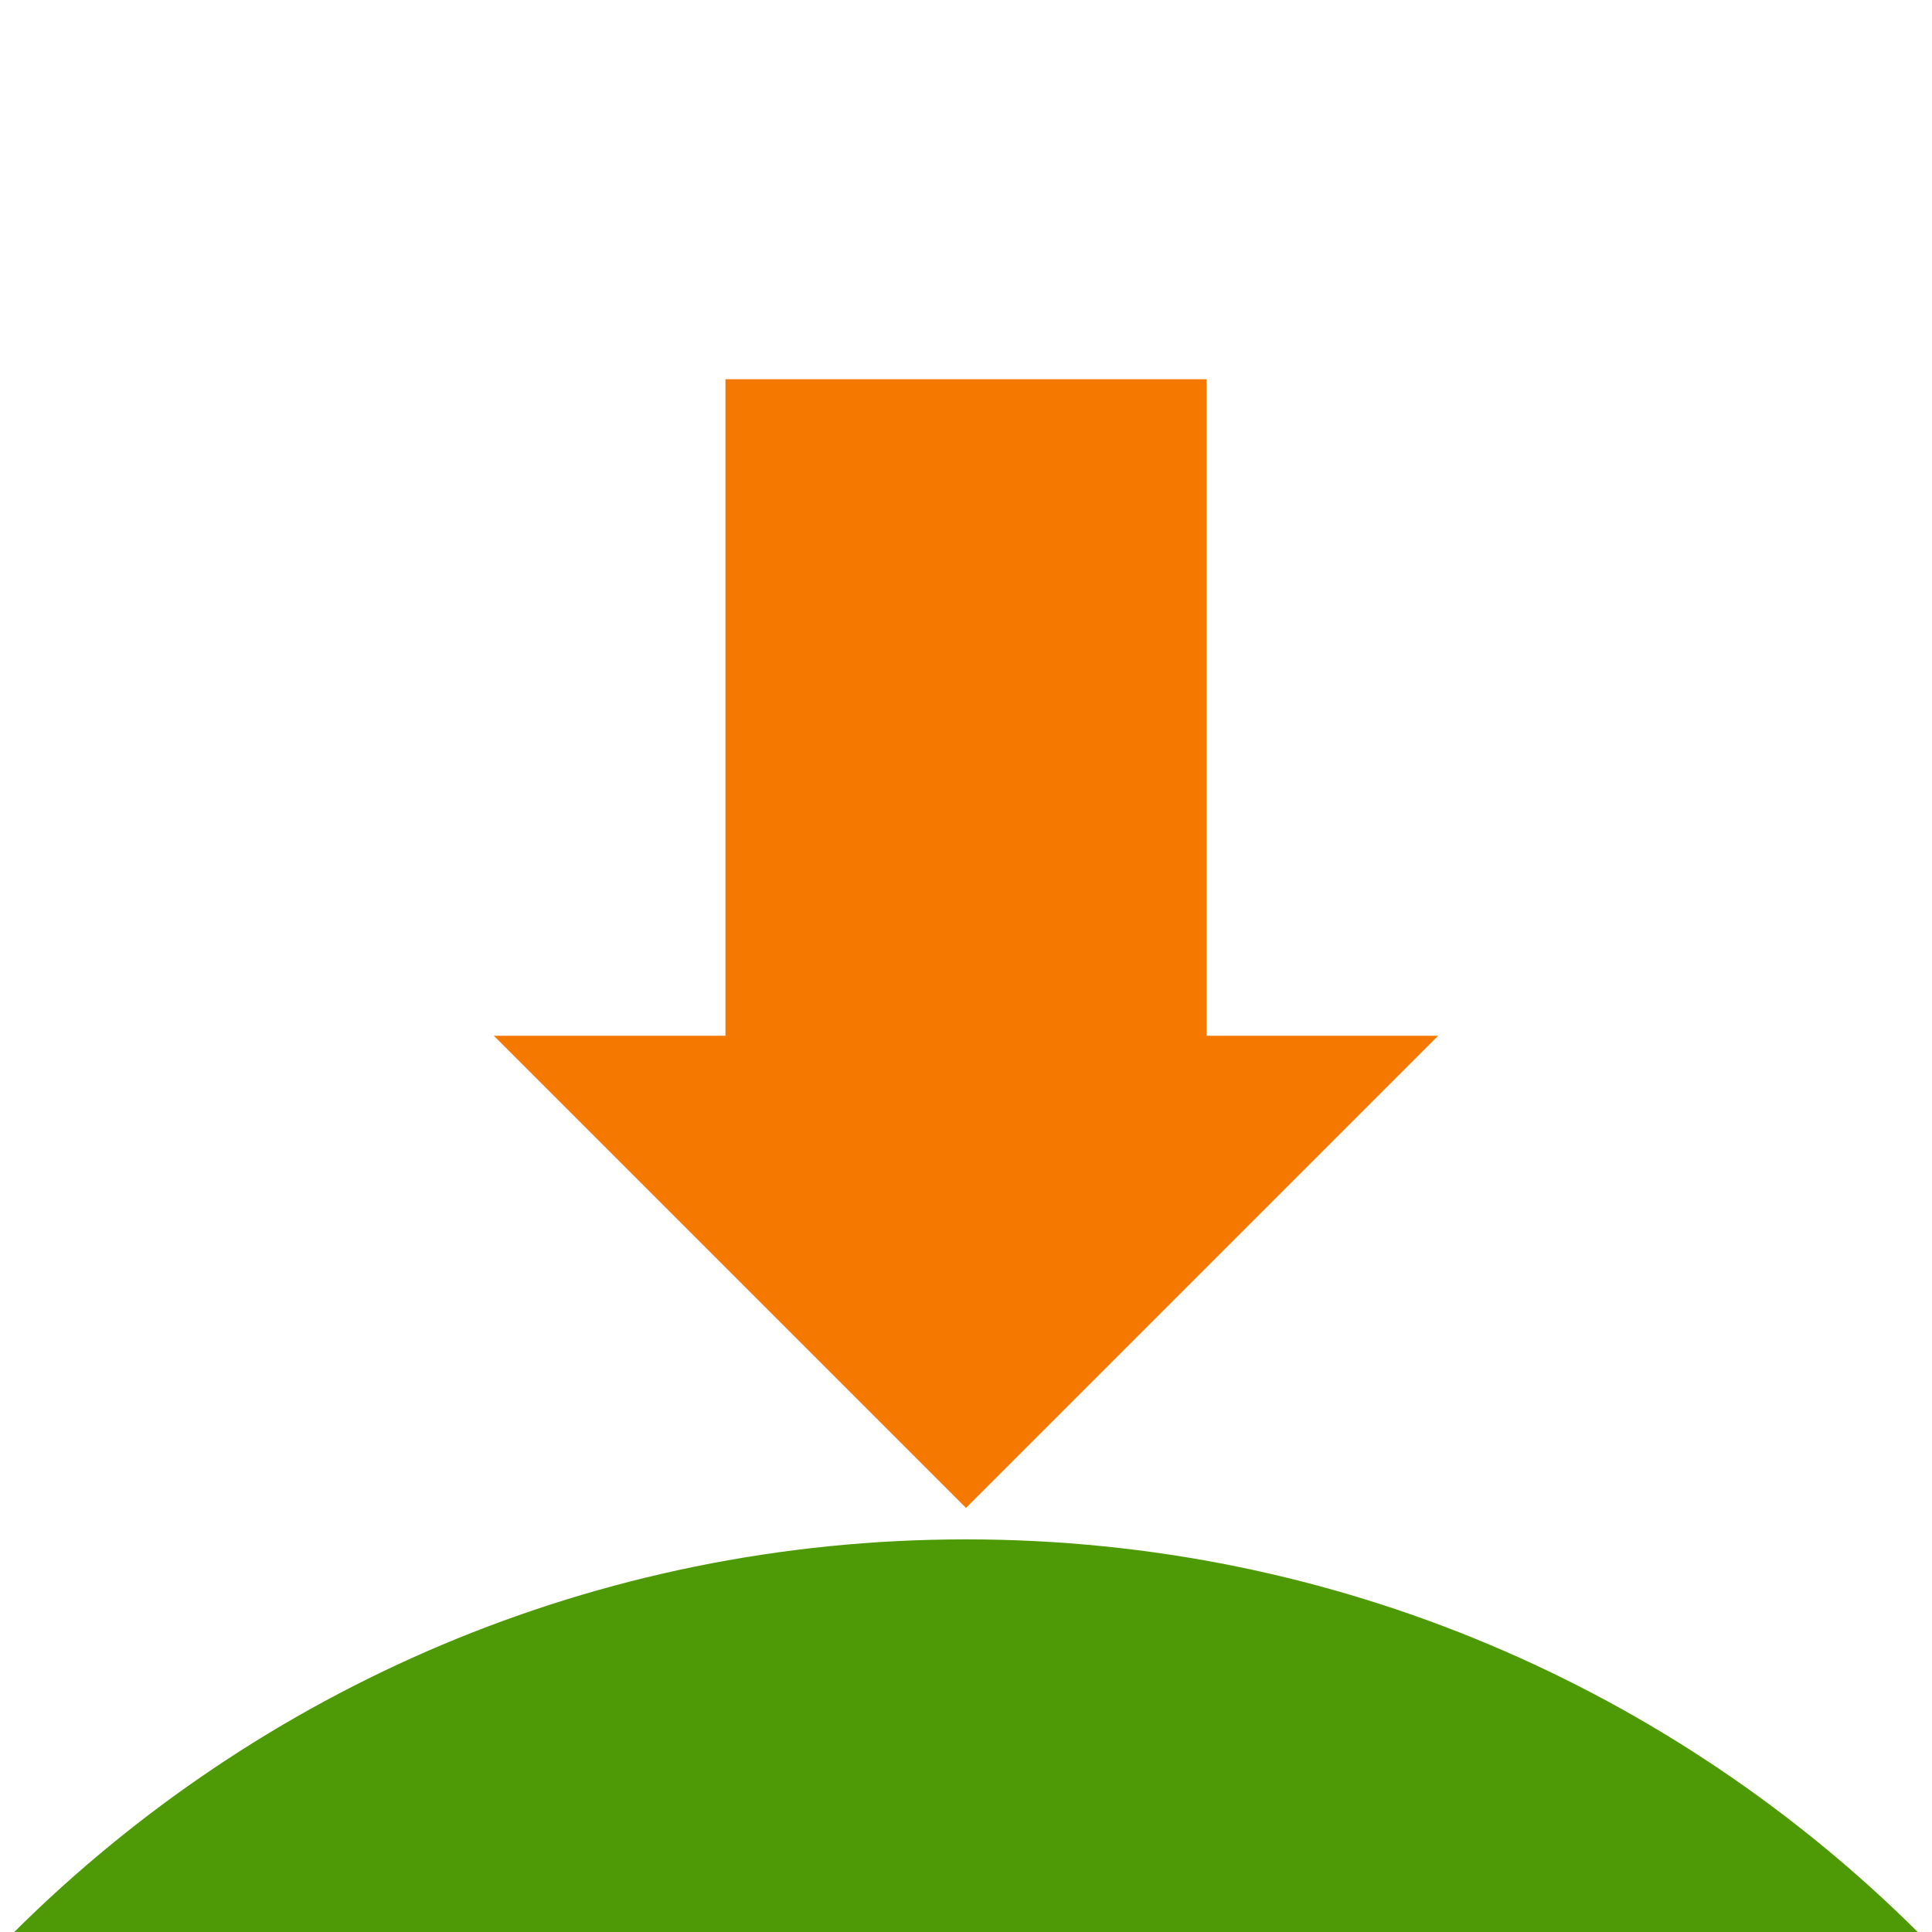
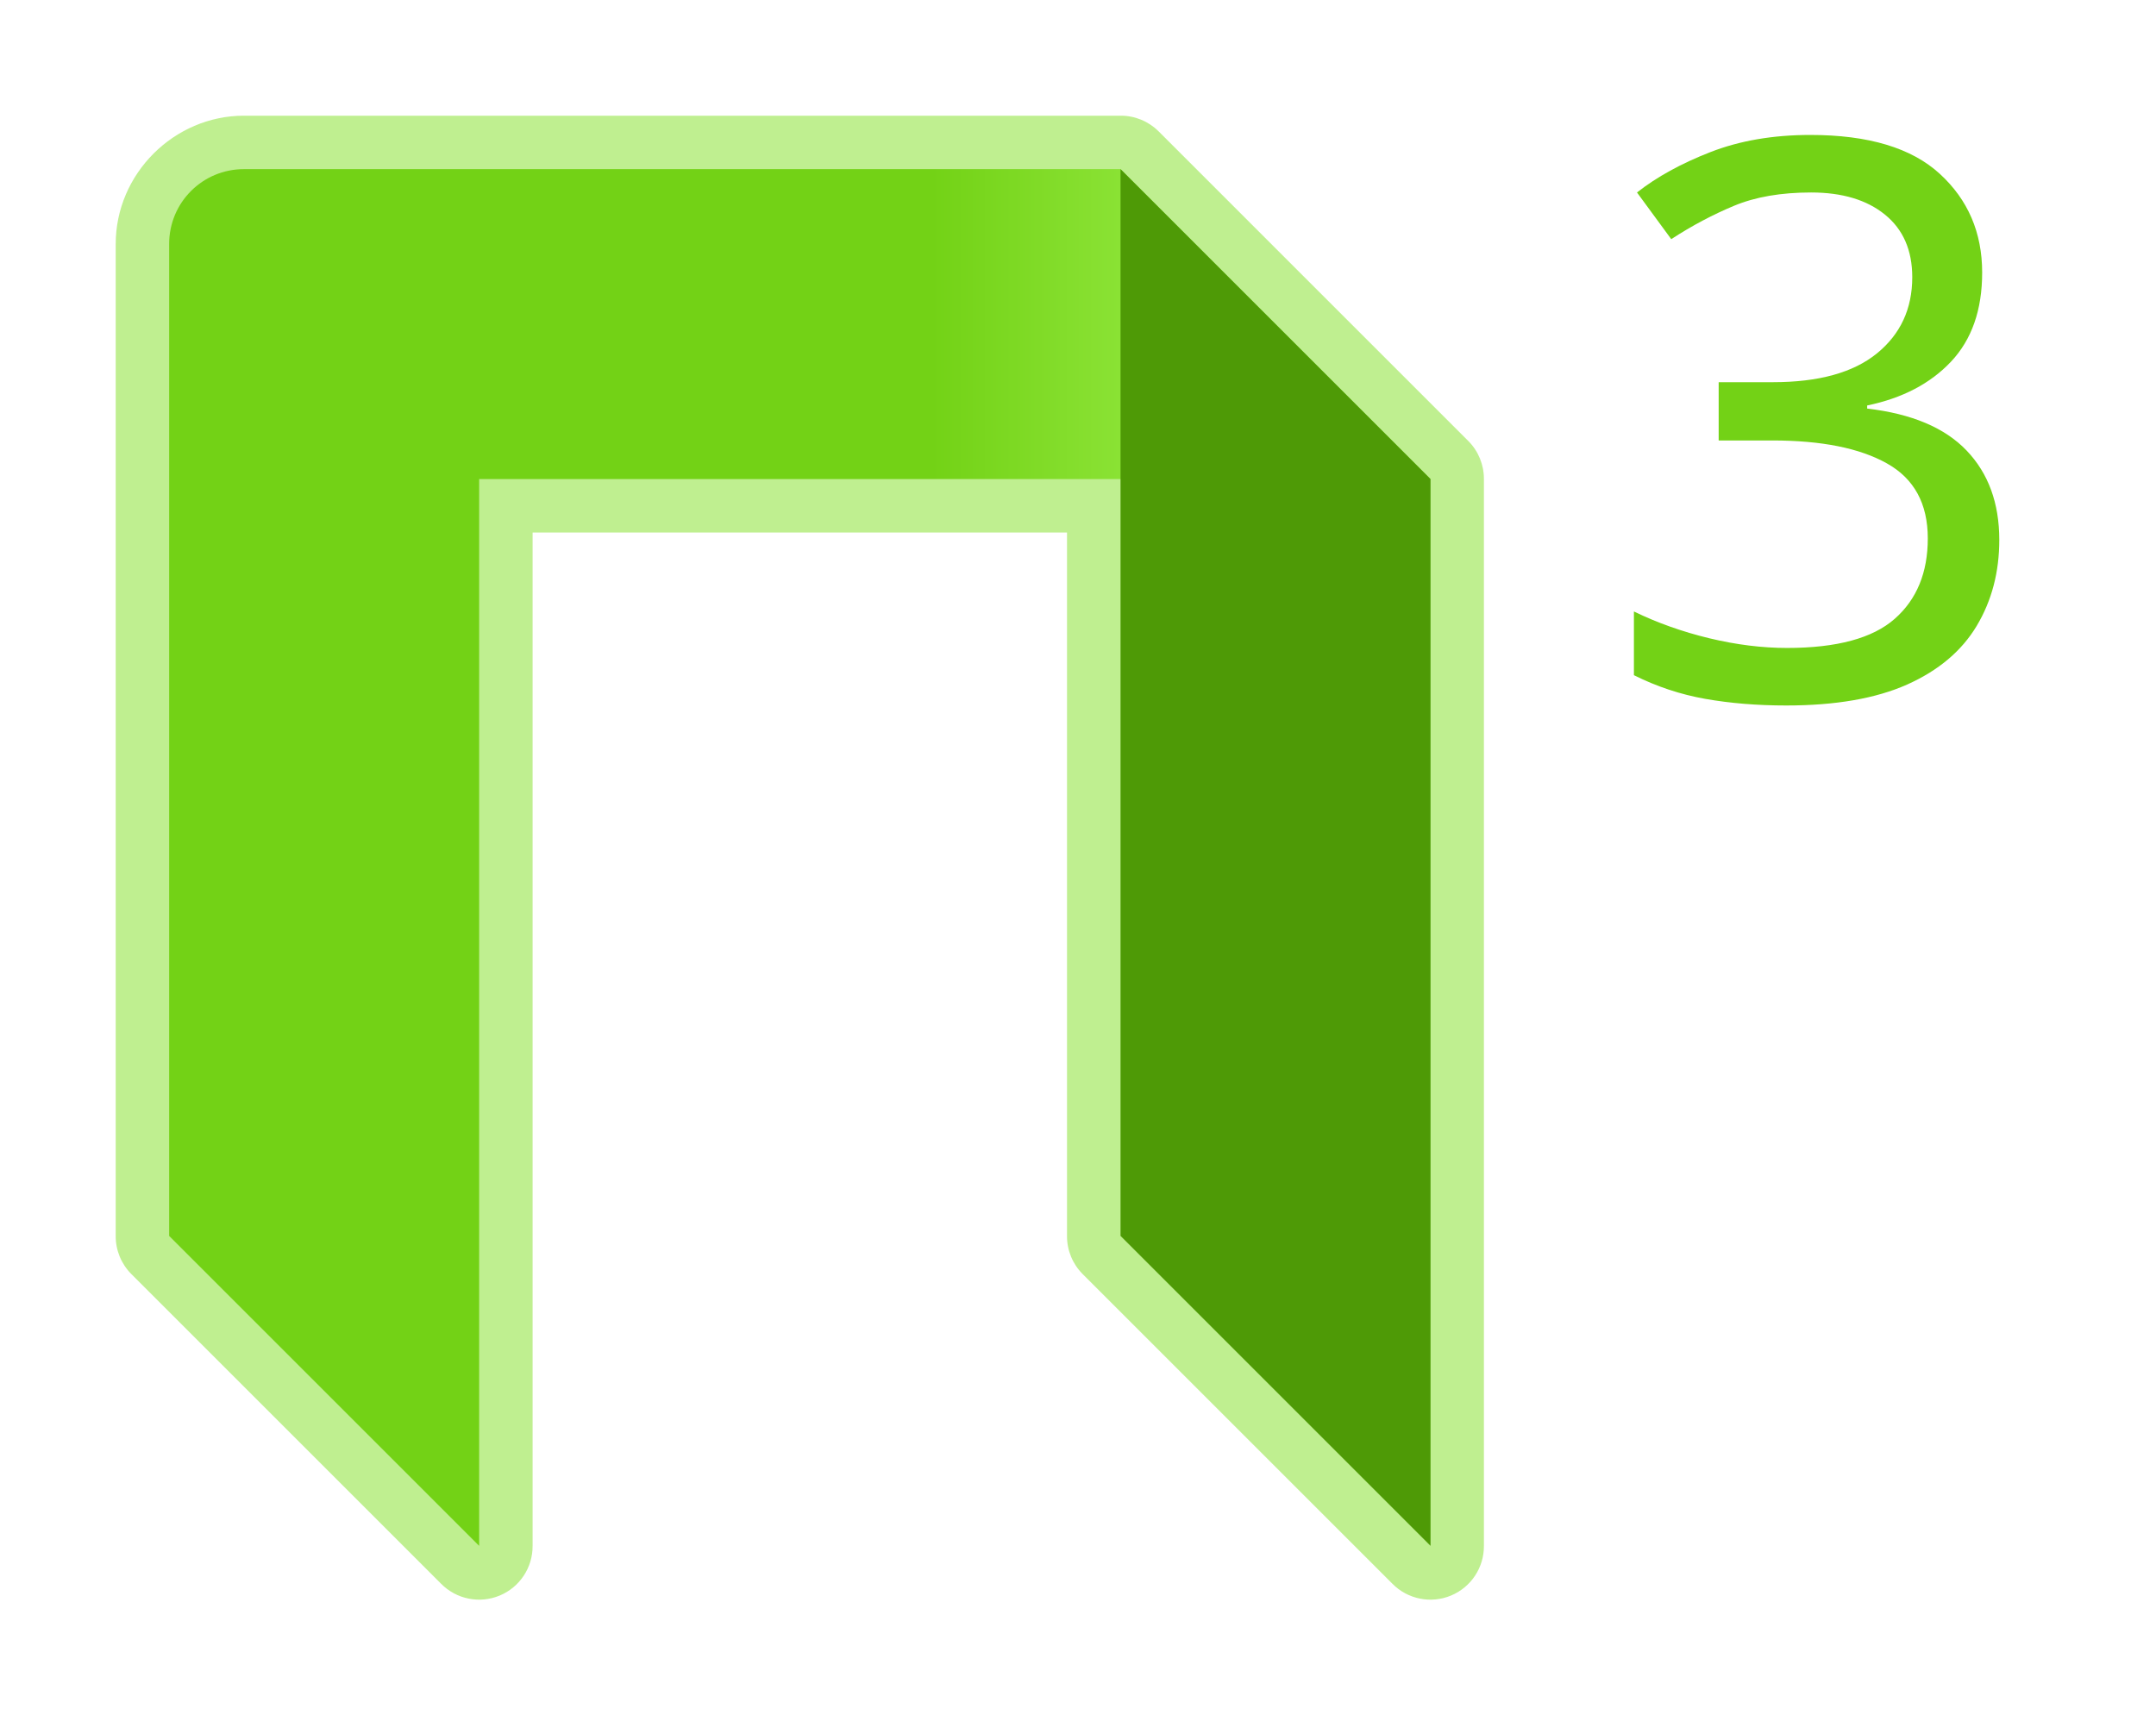
- <svg xmlns="http://www.w3.org/2000/svg" xmlns:xlink="http://www.w3.org/1999/xlink" width="512" height="512" id="svg4272" version="1.1">
-   <defs id="defs4274">
-     <linearGradient id="linearGradient3072">
-       <stop style="stop-color:#4e9a06;stop-opacity:1" offset="0" id="stop3074" />
-       <stop style="stop-color:#73d216;stop-opacity:0" offset="1" id="stop3076" />
+ <svg xmlns="http://www.w3.org/2000/svg" xmlns:xlink="http://www.w3.org/1999/xlink" width="186.337" height="148.238" id="svg2" version="1.1">
+   <defs id="defs4">
+     <linearGradient id="linearGradient3850">
+       <stop style="stop-color:#73d216;stop-opacity:1;" offset="0" id="stop3852" />
+       <stop style="stop-color:#8ae234;stop-opacity:1" offset="1" id="stop3854" />
    </linearGradient>
-     <linearGradient id="linearGradient4813">
-       <stop style="stop-color:#8ae234;stop-opacity:1" offset="0" id="stop4815" />
-       <stop style="stop-color:#eeeeec;stop-opacity:1" offset="1" id="stop4817" />
+     <linearGradient xlink:href="#linearGradient3850" id="linearGradient4192" gradientUnits="userSpaceOnUse" x1="314.655" y1="136.569" x2="349.887" y2="136.569" />
+     <linearGradient xlink:href="#linearGradient3850" id="linearGradient4194" gradientUnits="userSpaceOnUse" x1="314.655" y1="136.569" x2="349.887" y2="136.569" />
+     <linearGradient xlink:href="#linearGradient3850" id="linearGradient4265" gradientUnits="userSpaceOnUse" x1="314.655" y1="136.569" x2="349.887" y2="136.569" />
+     <linearGradient xlink:href="#linearGradient3850" id="linearGradient4267" gradientUnits="userSpaceOnUse" x1="314.655" y1="136.569" x2="349.887" y2="136.569" />
+     <linearGradient xlink:href="#linearGradient3850" id="linearGradient4299" gradientUnits="userSpaceOnUse" x1="314.655" y1="136.569" x2="349.887" y2="136.569" />
+     <linearGradient xlink:href="#linearGradient3850" id="linearGradient4303" gradientUnits="userSpaceOnUse" x1="314.655" y1="136.569" x2="349.887" y2="136.569" gradientTransform="matrix(0.4619396,0,0,0.4619396,-64.83422,-31.15549)" />
+     <linearGradient xlink:href="#linearGradient3850-7" id="linearGradient4194-4" gradientUnits="userSpaceOnUse" x1="314.655" y1="136.569" x2="349.887" y2="136.569" />
+     <linearGradient id="linearGradient3850-7">
+       <stop style="stop-color:#73d216;stop-opacity:1;" offset="0" id="stop3852-3" />
+       <stop style="stop-color:#8ae234;stop-opacity:1" offset="1" id="stop3854-0" />
    </linearGradient>
-     <linearGradient id="linearGradient4803">
-       <stop style="stop-color:#73d216;stop-opacity:1" offset="0" id="stop4805" />
-       <stop style="stop-color:#4e9a06;stop-opacity:1" offset="1" id="stop4807" />
-     </linearGradient>
-     <radialGradient xlink:href="#linearGradient4803" id="radialGradient4809" cx="225.714" cy="213.756" fx="225.714" fy="213.756" r="177.143" gradientTransform="matrix(1,0,0,1.241424,0,-69.15472)" gradientUnits="userSpaceOnUse" />
-     <linearGradient xlink:href="#linearGradient4813" id="linearGradient4819" x1="348.637" y1="485.111" x2="-91.509" y2="-277.244" gradientUnits="userSpaceOnUse" />
-     <radialGradient xlink:href="#linearGradient4803" id="radialGradient4932" gradientUnits="userSpaceOnUse" gradientTransform="matrix(1,0,0,1.241424,0,-69.15472)" cx="225.714" cy="213.756" fx="225.714" fy="213.756" r="177.143" />
-     <linearGradient xlink:href="#linearGradient4813" id="linearGradient4934" gradientUnits="userSpaceOnUse" x1="348.637" y1="485.111" x2="-91.509" y2="-277.244" />
-     <radialGradient xlink:href="#linearGradient4803" id="radialGradient4964" gradientUnits="userSpaceOnUse" gradientTransform="matrix(1,0,0,1.241424,0,-69.15472)" cx="225.714" cy="213.756" fx="225.714" fy="213.756" r="177.143" />
-     <linearGradient xlink:href="#linearGradient4813" id="linearGradient4966" gradientUnits="userSpaceOnUse" x1="348.637" y1="485.111" x2="-91.509" y2="-277.244" />
-     <linearGradient xlink:href="#linearGradient4803" id="linearGradient4974" x1="678.476" y1="851.219" x2="541.937" y2="598.219" gradientUnits="userSpaceOnUse" />
-     <radialGradient xlink:href="#linearGradient4803" id="radialGradient4976" gradientUnits="userSpaceOnUse" gradientTransform="matrix(1,0,0,1.241424,0,-69.15472)" cx="225.714" cy="213.756" fx="225.714" fy="213.756" r="177.143" />
-     <linearGradient xlink:href="#linearGradient4813" id="linearGradient4978" gradientUnits="userSpaceOnUse" x1="348.637" y1="485.111" x2="-91.509" y2="-277.244" />
-     <linearGradient xlink:href="#linearGradient4813" id="linearGradient4981" gradientUnits="userSpaceOnUse" x1="348.637" y1="485.111" x2="-91.509" y2="-277.244" gradientTransform="matrix(0.7008064,0,0,0.7008064,-11.18202,622.4089)" />
-     <radialGradient xlink:href="#linearGradient4803" id="radialGradient4984" gradientUnits="userSpaceOnUse" gradientTransform="matrix(0.4665322,0,0,0.5791642,0.1970114,594.296)" cx="225.714" cy="213.756" fx="225.714" fy="213.756" r="177.143" />
-     <linearGradient xlink:href="#linearGradient4803" id="linearGradient4989" gradientUnits="userSpaceOnUse" x1="678.476" y1="851.219" x2="541.937" y2="598.219" gradientTransform="translate(-295,0)" />
-     <radialGradient xlink:href="#linearGradient4803" id="radialGradient4992" gradientUnits="userSpaceOnUse" gradientTransform="matrix(0.5041487,0,0,0.6258622,-13.63007,611.9414)" cx="225.714" cy="213.756" fx="225.714" fy="213.756" r="177.143" />
-     <linearGradient xlink:href="#linearGradient4803" id="linearGradient4997" gradientUnits="userSpaceOnUse" gradientTransform="matrix(1.38319,0,0,1.38319,-625.3781,-226.1187)" x1="678.476" y1="851.219" x2="541.937" y2="598.219" />
-     <linearGradient xlink:href="#linearGradient3072" id="linearGradient3855" gradientUnits="userSpaceOnUse" gradientTransform="translate(-508,-716)" x1="802.802" y1="1485.864" x2="865.6" y2="1423.066" />
-     <linearGradient xlink:href="#linearGradient3072" id="linearGradient3926" gradientUnits="userSpaceOnUse" gradientTransform="translate(-508,-716)" x1="802.802" y1="1485.864" x2="865.6" y2="1423.066" />
-     <linearGradient xlink:href="#linearGradient3072" id="linearGradient3941" gradientUnits="userSpaceOnUse" gradientTransform="translate(-522.1064,-735.5549)" x1="802.802" y1="1485.864" x2="865.6" y2="1423.066" />
-     <linearGradient xlink:href="#linearGradient3072" id="linearGradient3946" gradientUnits="userSpaceOnUse" gradientTransform="translate(-498.1064,-799.5549)" x1="802.802" y1="1485.864" x2="865.6" y2="1423.066" />
-     <linearGradient xlink:href="#linearGradient3072" id="linearGradient3956" gradientUnits="userSpaceOnUse" gradientTransform="translate(-498.1064,-799.5549)" x1="802.802" y1="1485.864" x2="865.6" y2="1423.066" />
  </defs>
-   <g id="layer1" transform="translate(0,-540.3622)">
-     <g id="g3848" transform="translate(-1349.925,-19.55493)">
-       <path id="path3066" d="m 237.906,731.706 0,47.625 130.094,0 0,-47.625 -130.094,0 z" style="font-size:429.173px;font-style:normal;font-variant:normal;font-weight:normal;font-stretch:normal;text-align:start;line-height:125%;letter-spacing:0px;word-spacing:0px;writing-mode:lr-tb;text-anchor:start;fill:url(#linearGradient3855);fill-opacity:1;stroke:none;font-family:Atmosphere;-inkscape-font-specification:Atmosphere" />
-       <g transform="translate(-508,-716)" id="text3030" style="font-size:520.207px;font-style:normal;font-weight:normal;line-height:125%;letter-spacing:0px;word-spacing:0px;fill:#8ae234;fill-opacity:1;stroke:none;font-family:Sans">
-         <path id="path3046" style="font-size:429.173px;font-variant:normal;font-stretch:normal;text-align:start;line-height:125%;writing-mode:lr-tb;text-anchor:start;fill:#8ae234;font-family:Atmosphere;-inkscape-font-specification:Atmosphere" d="m 811.902,1695.697 0,-199.565 -47.638,-48.643 -141.198,0 -48.067,0 0,248.209 48.067,0 0,-199.565 141.198,0 0,199.565 47.638,0" />
+   <g id="layer1" transform="translate(-450.2328,-492.3367)">
+     <g id="g4178" transform="matrix(0.4619396,0,0,0.4619396,292.3828,304.7898)">
+       <g style="opacity:0.545;stroke:#8ae234;stroke-width:20;stroke-linejoin:round;stroke-miterlimit:4;stroke-dasharray:none" id="g4160" transform="translate(201.3592,-524.0855)">
+         <path style="font-size:medium;font-style:normal;font-variant:normal;font-weight:normal;font-stretch:normal;text-indent:0;text-align:start;text-decoration:none;line-height:normal;letter-spacing:normal;word-spacing:normal;text-transform:none;direction:ltr;block-progression:tb;writing-mode:lr-tb;text-anchor:start;baseline-shift:baseline;color:#000000;fill:#8ae234;fill-opacity:1;fill-rule:nonzero;stroke:none;stroke-width:9.239;marker:none;visibility:visible;display:inline;overflow:visible;enable-background:accumulate;font-family:Sans;-inkscape-font-specification:Sans" d="M 186.016,951.732 C 172.89,951.732 162,962.622 162,975.748 l 0,38.019 0,13.936 0,91.395 0,42.281 a 10.001,10.001 0 0 0 2.909,7.103 l 57.976,57.976 a 10.001,10.001 0 0 0 17.115,-7.103 l 0,-100.257 0,-89.365 99.986,0 0,104.789 0,26.857 a 10.001,10.001 0 0 0 2.909,7.103 l 57.976,57.976 a 10.001,10.001 0 0 0 17.115,-7.103 l 0,-92.815 0,-106.819 a 10.001,10.001 0 0 0 -2.909,-7.103 l -57.976,-57.976 a 10.001,10.001 0 0 0 -7.103,-2.909 l -120.957,0 -5.074,0 -37.951,0 z m 0,20.024 37.951,0 5.074,0 116.763,0 52.158,52.158 0,102.624 0,68.597 -37.951,-37.951 0,-22.663 0,-106.819 0,-7.983 a 10.001,10.001 0 0 0 -10.012,-10.012 l -120.01,0 a 10.001,10.001 0 0 0 -10.012,10.012 l 0,99.377 0,76.038 -37.951,-37.951 0,-38.087 0,-91.395 0,-13.936 0,-38.019 c 0,-2.386 1.605,-3.991 3.991,-3.991 z" id="path4164" />
      </g>
-       <g transform="translate(-592.7261,-590.8669)" id="text3036" style="font-size:520.207px;font-style:normal;font-weight:normal;line-height:125%;letter-spacing:0px;word-spacing:0px;fill:#4e9a06;fill-opacity:1;stroke:none;font-family:Sans">
-         <path id="path3043" style="font-size:429.173px;font-variant:normal;font-stretch:normal;text-align:start;line-height:125%;writing-mode:lr-tb;text-anchor:start;fill:#4e9a06;font-family:Atmosphere;-inkscape-font-specification:Atmosphere" d="m 936.629,1243.004 89.265,0 47.638,48.497 0,110.21 -47.638,48.496 -89.265,0 0,-48.496 89.265,0 0,-31.501 -89.265,0 0,-47.638 89.265,0 0,-31.072 -89.265,0 0,-48.497" />
+       <g transform="translate(201.3592,30.28622)" id="g4151">
+         <g id="g4147">
+           <path id="rect2985" transform="translate(0,308.2677)" d="m 186,99.094 c -7.756,0 -14,6.244 -14,14 l 0,38 0,14 0,91.375 0,42.25 58,58 0,-100.25 0,-99.375 178,0 -58,-58 -120.938,0 -5.062,0 z" style="fill:url(#linearGradient4194);fill-opacity:1;stroke:none" />
+           <path transform="translate(0,308.2677)" id="rect2987" d="m 350,99.094 0,66 0,106.781 0,26.844 58,58 0,-92.844 0,-106.781 z" style="fill:#4e9a06;fill-opacity:1;stroke:none" />
+         </g>
+         <text xml:space="preserve" style="font-size:145.457px;font-style:normal;font-variant:normal;font-weight:normal;font-stretch:normal;line-height:125%;letter-spacing:0px;word-spacing:0px;fill:#73d216;fill-opacity:1;stroke:none;font-family:Aller Display;-inkscape-font-specification:Aller Display" x="439.502" y="506.279" id="text4130">
+           <tspan id="tspan4132" x="439.502" y="506.279" style="font-size:145.457px;font-style:normal;font-variant:normal;font-weight:normal;font-stretch:normal;text-align:start;line-height:125%;writing-mode:lr-tb;text-anchor:start;fill:#73d216;font-family:Aller Display;-inkscape-font-specification:Aller Display">3</tspan>
+         </text>
      </g>
    </g>
-     <g id="g3948" transform="translate(-629.7455,-26.67236)">
-       <path style="font-size:429.173px;font-style:normal;font-variant:normal;font-weight:normal;font-stretch:normal;text-align:start;line-height:125%;letter-spacing:0px;word-spacing:0px;writing-mode:lr-tb;text-anchor:start;fill:url(#linearGradient3956);fill-opacity:1;stroke:none;font-family:Atmosphere;-inkscape-font-specification:Atmosphere" d="m 247.8,648.151 0,47.625 130.094,0 0,-47.625 -130.094,0 z" id="path3916" />
-       <g style="font-size:520.207px;font-style:normal;font-weight:normal;line-height:125%;letter-spacing:0px;word-spacing:0px;fill:#8ae234;fill-opacity:1;stroke:none;font-family:Sans" id="g3918" transform="translate(-498.1064,-799.5549)">
-         <path d="m 811.902,1695.697 0,-199.565 -47.638,-48.643 -141.198,0 -48.067,0 0,248.209 48.067,0 0,-199.565 141.198,0 0,199.565 47.638,0" style="font-size:429.173px;font-variant:normal;font-stretch:normal;text-align:start;line-height:125%;writing-mode:lr-tb;text-anchor:start;fill:#8ae234;font-family:Atmosphere;-inkscape-font-specification:Atmosphere" id="path3920" />
+     <text xml:space="preserve" style="font-size:73.428px;font-style:normal;font-variant:normal;font-weight:normal;font-stretch:normal;line-height:125%;letter-spacing:0px;word-spacing:0px;fill:#73d216;fill-opacity:1;stroke:none;font-family:Aller Display;-inkscape-font-specification:Aller Display" x="690.159" y="587.789" id="text4130-9">
+       <tspan id="tspan4132-9" x="690.159" y="587.789" style="font-size:73.428px;font-style:normal;font-variant:normal;font-weight:normal;font-stretch:normal;text-align:start;line-height:125%;writing-mode:lr-tb;text-anchor:start;fill:#73d216;font-family:Aller Light;-inkscape-font-specification:'Aller Light,'">No-Nonsense Navigation</tspan>
+     </text>
+     <text id="text4261" y="1094.855" x="672.236" style="font-size:38.709px;font-style:normal;font-variant:normal;font-weight:normal;font-stretch:normal;line-height:125%;letter-spacing:0px;word-spacing:0px;fill:#73d216;fill-opacity:1;stroke:none;font-family:Aller Display;-inkscape-font-specification:Aller Display" xml:space="preserve">
+       <tspan style="font-size:38.709px;font-style:normal;font-variant:normal;font-weight:normal;font-stretch:normal;text-align:start;line-height:125%;writing-mode:lr-tb;text-anchor:start;fill:#73d216;font-family:Aller Light;-inkscape-font-specification:'Aller Light,'" y="1094.855" x="672.236" id="tspan4269">No-Nonsense</tspan>
+       <tspan style="font-size:38.709px;font-style:normal;font-variant:normal;font-weight:normal;font-stretch:normal;text-align:start;line-height:125%;writing-mode:lr-tb;text-anchor:start;fill:#73d216;font-family:Aller Light;-inkscape-font-specification:'Aller Light,'" y="1143.242" x="672.236" id="tspan4271">Navigation</tspan>
+     </text>
+     <g id="g4178-1" transform="matrix(0.2940828,0,0,0.2940828,435.8092,943.3166)">
+       <g style="opacity:0.545;stroke:#8ae234;stroke-width:22.876;stroke-linejoin:round;stroke-miterlimit:4;stroke-dasharray:none" id="g4160-8" transform="translate(201.3592,-524.0855)">
+         <path style="font-size:medium;font-style:normal;font-variant:normal;font-weight:normal;font-stretch:normal;text-indent:0;text-align:start;text-decoration:none;line-height:normal;letter-spacing:normal;word-spacing:normal;text-transform:none;direction:ltr;block-progression:tb;writing-mode:lr-tb;text-anchor:start;baseline-shift:baseline;color:#000000;fill:#8ae234;fill-opacity:1;fill-rule:nonzero;stroke:none;stroke-width:9.239;marker:none;visibility:visible;display:inline;overflow:visible;enable-background:accumulate;font-family:Sans;-inkscape-font-specification:Sans" d="M 186.016,951.732 C 172.89,951.732 162,962.622 162,975.748 l 0,38.019 0,13.936 0,91.395 0,42.281 a 10.001,10.001 0 0 0 2.909,7.103 l 57.976,57.976 a 10.001,10.001 0 0 0 17.115,-7.103 l 0,-100.257 0,-89.365 99.986,0 0,104.789 0,26.857 a 10.001,10.001 0 0 0 2.909,7.103 l 57.976,57.976 a 10.001,10.001 0 0 0 17.115,-7.103 l 0,-92.815 0,-106.819 a 10.001,10.001 0 0 0 -2.909,-7.103 l -57.976,-57.976 a 10.001,10.001 0 0 0 -7.103,-2.909 l -120.957,0 -5.074,0 -37.951,0 z m 0,20.024 37.951,0 5.074,0 116.763,0 52.158,52.158 0,102.624 0,68.597 -37.951,-37.951 0,-22.663 0,-106.819 0,-7.983 a 10.001,10.001 0 0 0 -10.012,-10.012 l -120.01,0 a 10.001,10.001 0 0 0 -10.012,10.012 l 0,99.377 0,76.038 -37.951,-37.951 0,-38.087 0,-91.395 0,-13.936 0,-38.019 c 0,-2.386 1.605,-3.991 3.991,-3.991 z" id="path4164-3" />
      </g>
-       <g style="font-size:520.207px;font-style:normal;font-weight:normal;line-height:125%;letter-spacing:0px;word-spacing:0px;fill:#4e9a06;fill-opacity:1;stroke:none;font-family:Sans" id="g3922" transform="translate(-582.8326,-674.4218)">
-         <path d="m 936.629,1243.004 89.265,0 47.638,48.497 0,110.21 -47.638,48.496 -89.265,0 0,-48.496 89.265,0 0,-31.501 -89.265,0 0,-47.638 89.265,0 0,-31.072 -89.265,0 0,-48.497" style="font-size:429.173px;font-variant:normal;font-stretch:normal;text-align:start;line-height:125%;writing-mode:lr-tb;text-anchor:start;fill:#4e9a06;font-family:Atmosphere;-inkscape-font-specification:Atmosphere" id="path3924" />
+       <g transform="translate(201.3592,30.28622)" id="g4151-7">
+         <g id="g4147-4">
+           <path id="rect2985-7" transform="translate(0,308.2677)" d="m 186,99.094 c -7.756,0 -14,6.244 -14,14 l 0,38 0,14 0,91.375 0,42.25 58,58 0,-100.25 0,-99.375 178,0 -58,-58 -120.938,0 -5.062,0 z" style="fill:url(#linearGradient4194-4);fill-opacity:1;stroke:none" />
+           <path transform="translate(0,308.2677)" id="rect2987-2" d="m 350,99.094 0,66 0,106.781 0,26.844 58,58 0,-92.844 0,-106.781 z" style="fill:#4e9a06;fill-opacity:1;stroke:none" />
+         </g>
+         <text xml:space="preserve" style="font-size:145.457px;font-style:normal;font-variant:normal;font-weight:normal;font-stretch:normal;line-height:125%;letter-spacing:0px;word-spacing:0px;fill:#73d216;fill-opacity:1;stroke:none;font-family:Aller Display;-inkscape-font-specification:Aller Display" x="439.502" y="506.279" id="text4130-90">
+           <tspan id="tspan4132-4" x="439.502" y="506.279" style="font-size:145.457px;font-style:normal;font-variant:normal;font-weight:normal;font-stretch:normal;text-align:start;line-height:125%;writing-mode:lr-tb;text-anchor:start;fill:#73d216;font-family:Aller Display;-inkscape-font-specification:Aller Display">3</tspan>
+         </text>
      </g>
-       <path id="rect3928" d="M 13.656,895.768 195.375,1077.487 377.062,895.768 l -64.531,0 L 195.375,1012.956 78.188,895.768 l -64.531,0 z" style="fill:#f57900;fill-opacity:1;stroke:none" />
    </g>
-     <path style="fill:#f57900;fill-opacity:1;stroke:none" d="m 192.254,640.863 0,173.988 -61.379,0 L 256,939.975 381.124,814.851 l -61.379,0 0,-173.988 -127.491,0 z" id="rect3958" />
-     <path style="fill:#4e9a06;fill-opacity:1;stroke:none" d="m 256,948.312 c -98.414,0 -187.543,39.744 -252.224,104.051 l 504.448,0 C 443.543,988.056 354.414,948.312 256,948.312 z" id="path3983" />
  </g>
</svg>
